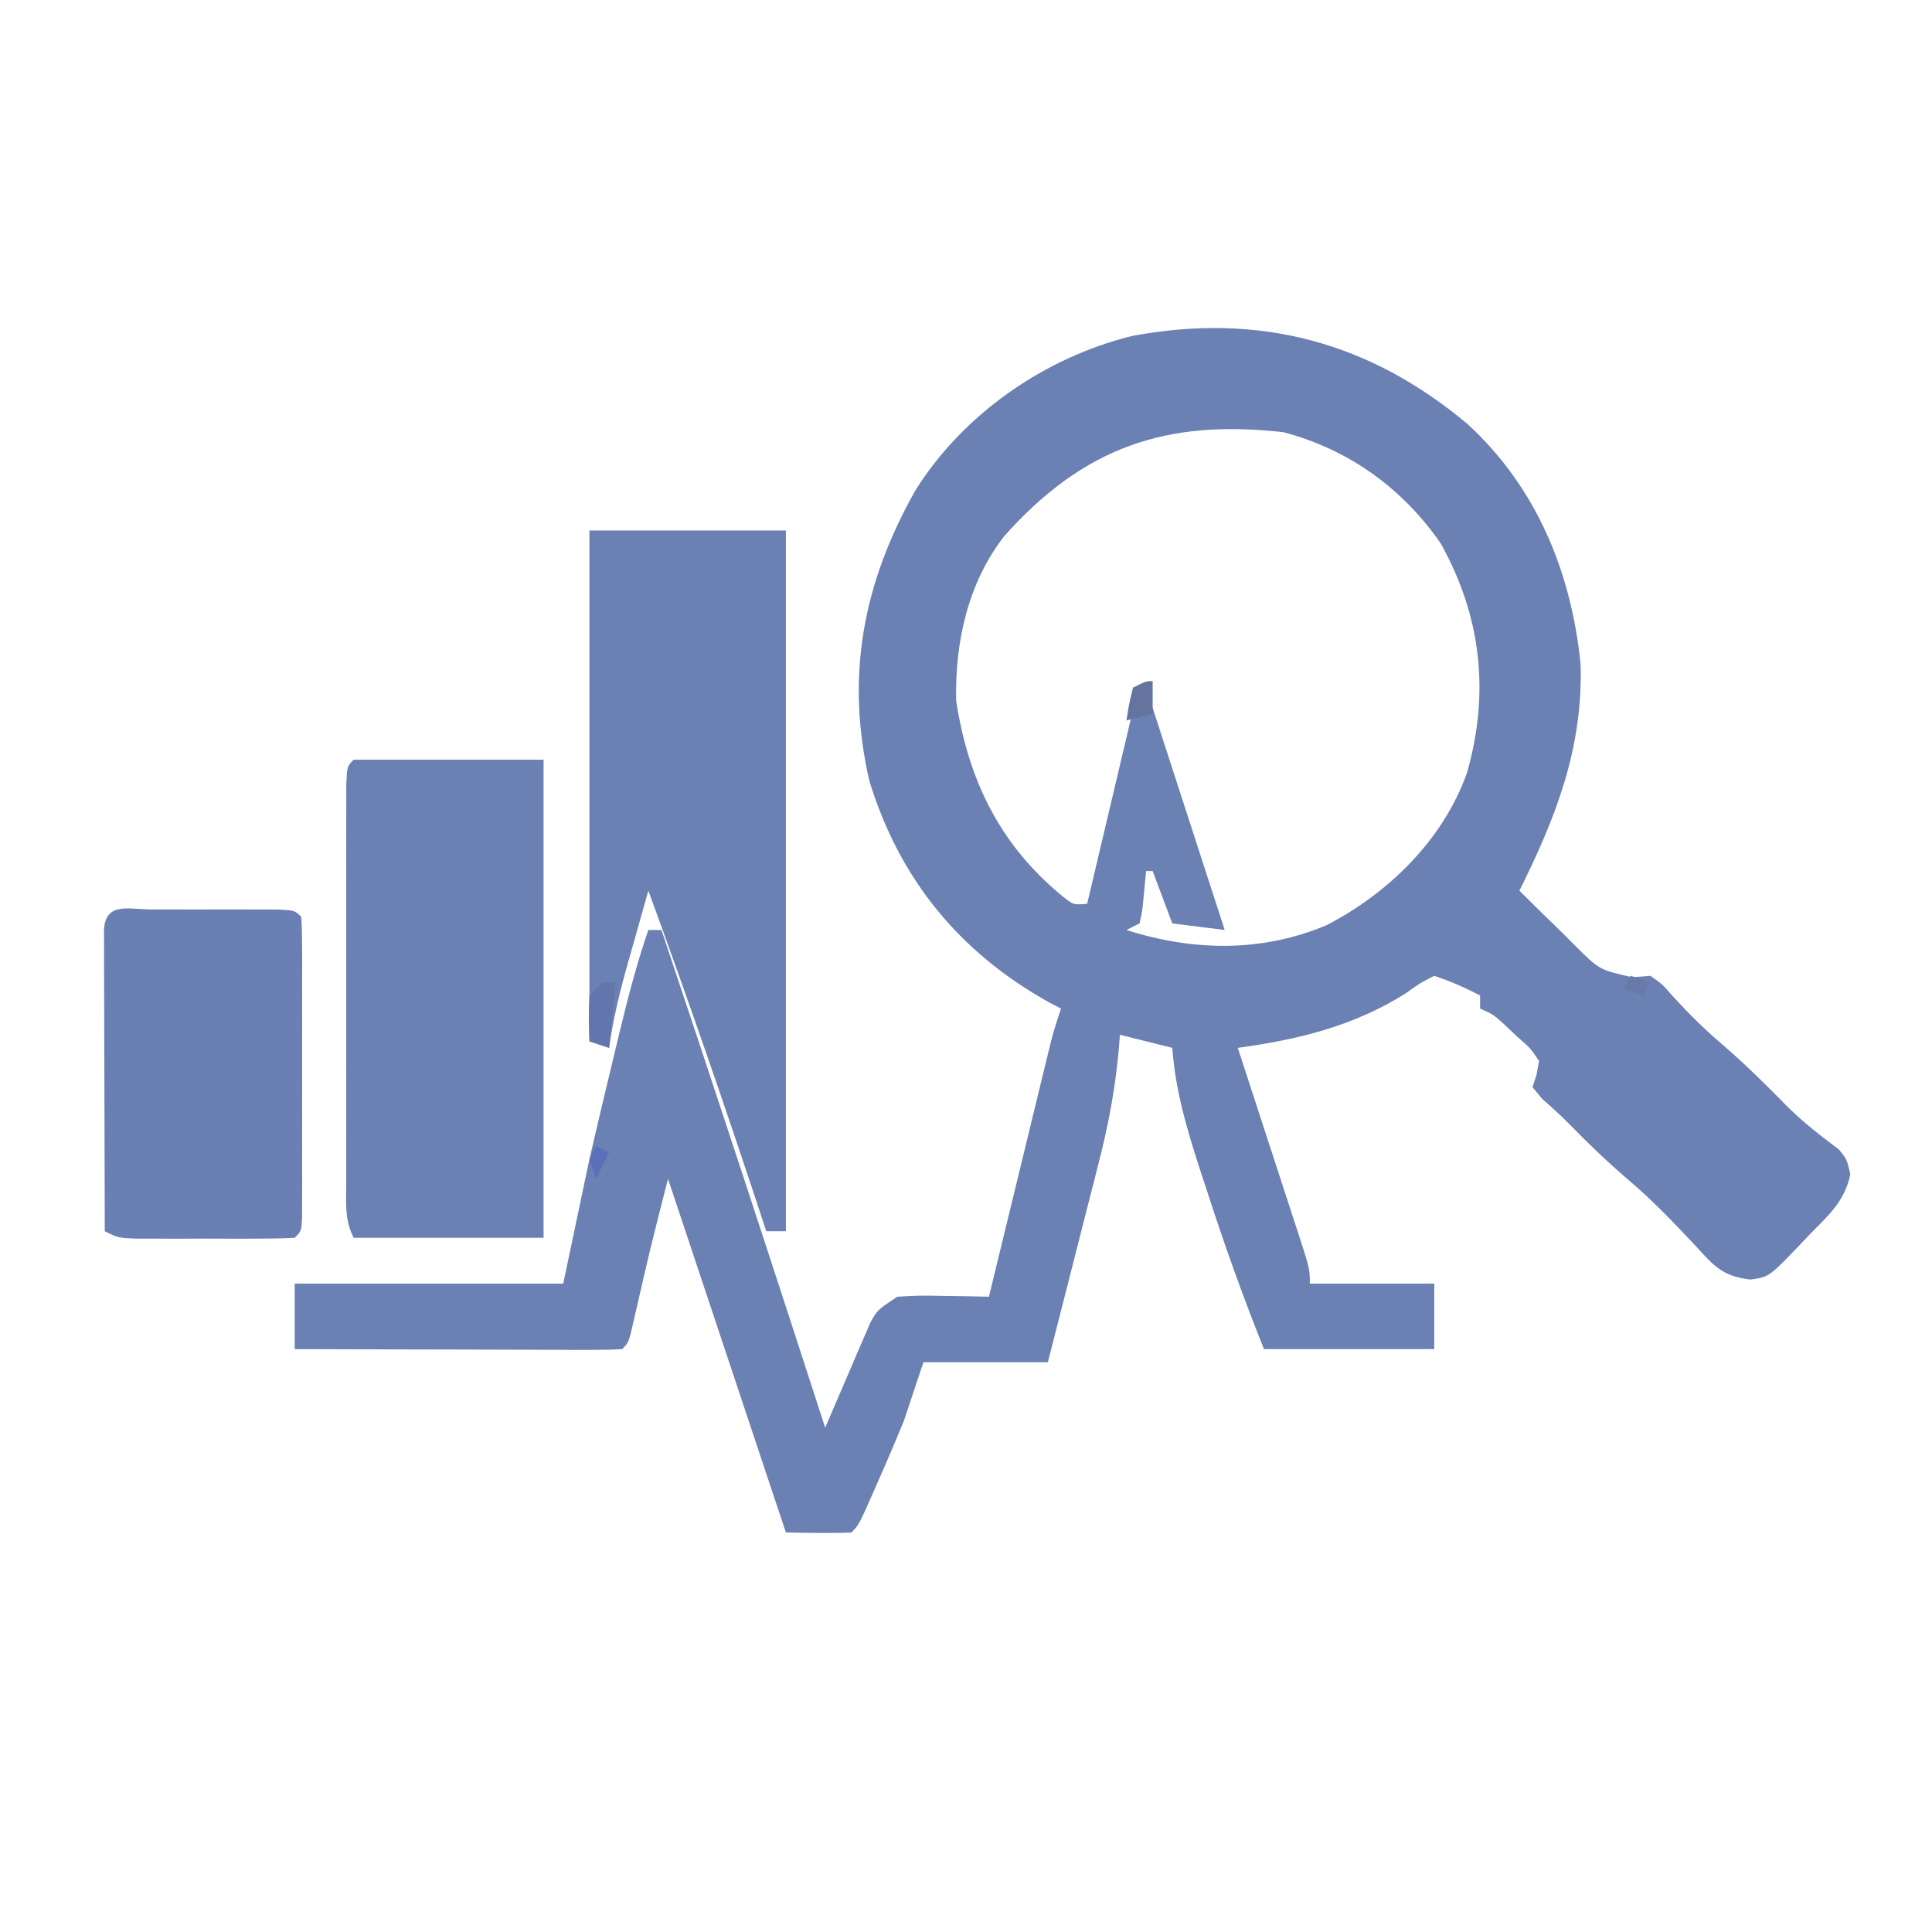
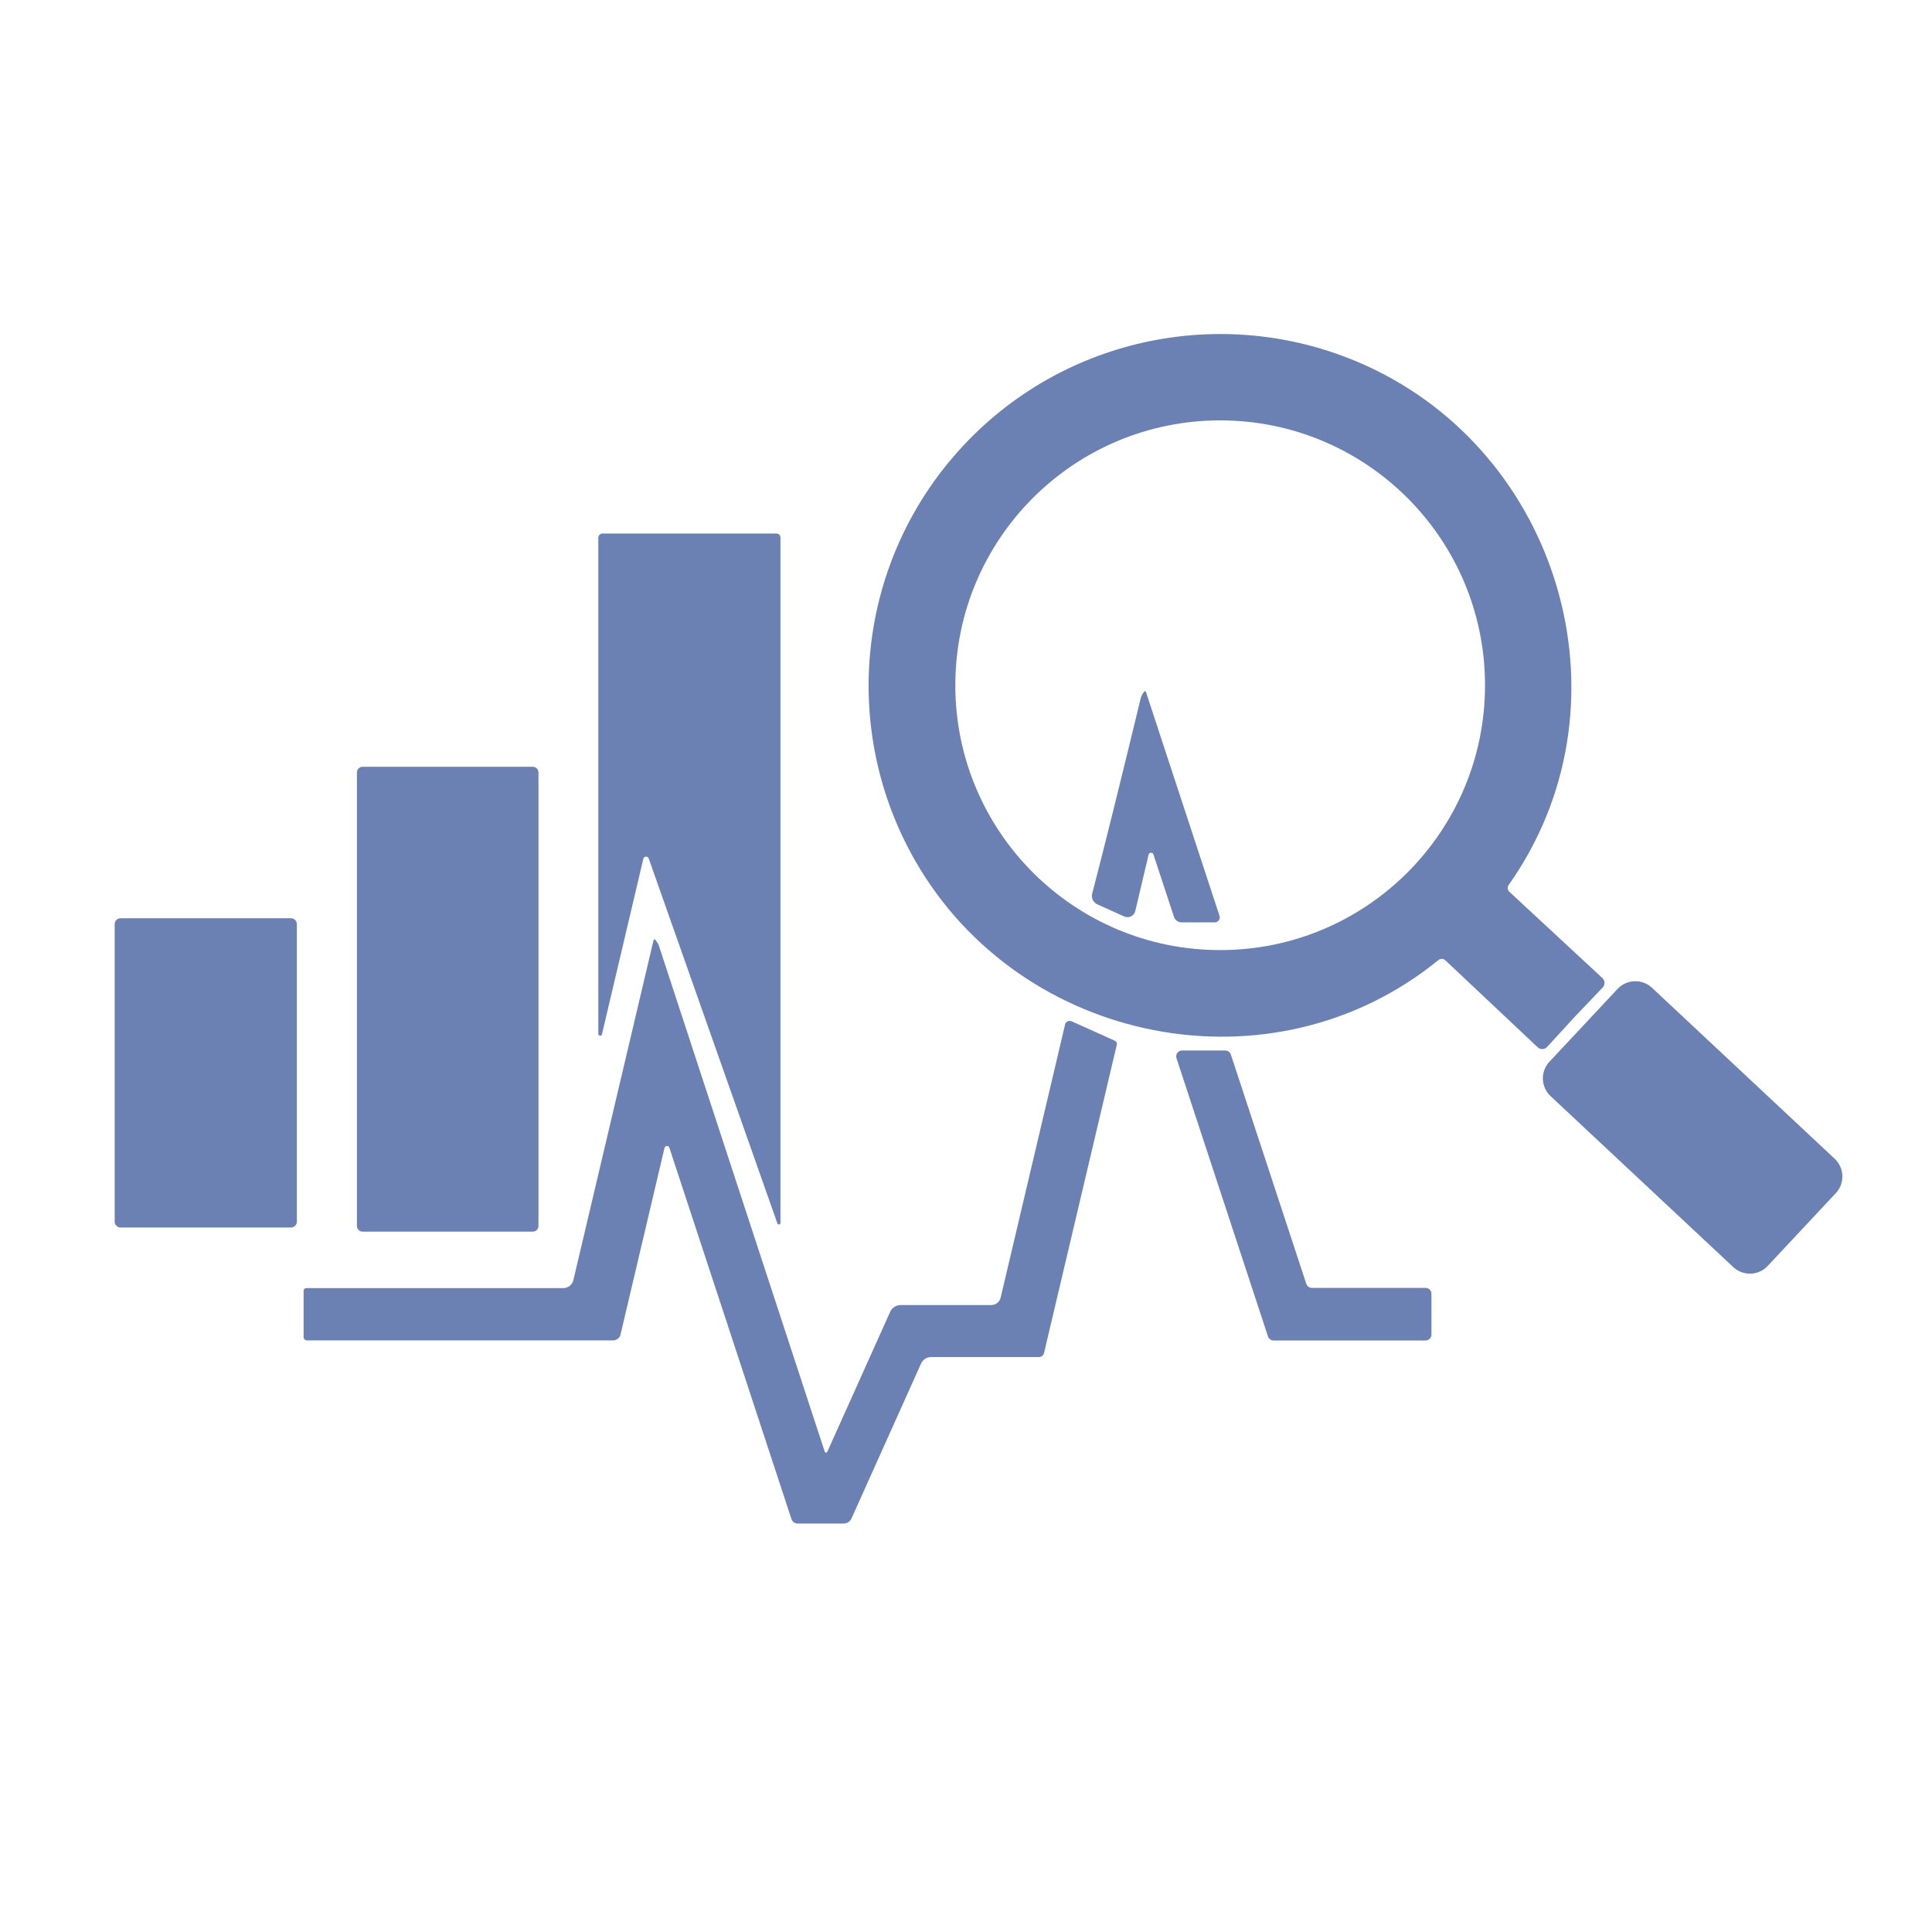
<svg xmlns="http://www.w3.org/2000/svg" version="1.2" viewBox="0 0 295 295" preserveAspectRatio="xMidYMid meet" baseProfile="tiny-ps" xml:space="preserve">
-   <path d="M0 0 C10.485 9.663 15.787 22.561 17.199 36.617 C17.566 49.39 13.481 59.908 7.855 71.195 C10.04 73.387 12.257 75.543 14.48 77.695 C15.098 78.315 15.715 78.935 16.352 79.574 C20.097 83.297 20.097 83.297 25.105 84.41 C26.013 84.339 26.92 84.268 27.855 84.195 C29.691 85.48 29.691 85.48 31.23 87.258 C33.643 89.898 36.066 92.317 38.793 94.633 C42.34 97.687 45.624 100.931 48.891 104.281 C51.304 106.632 53.898 108.675 56.605 110.676 C57.855 112.195 57.855 112.195 58.383 114.48 C57.614 118.44 55.161 120.671 52.418 123.445 C51.644 124.257 51.644 124.257 50.854 125.086 C45.985 130.177 45.985 130.177 43.129 130.574 C38.714 130.063 37.454 128.372 34.48 125.133 C31.302 121.755 28.144 118.453 24.605 115.445 C21.381 112.69 18.36 109.797 15.402 106.758 C14.108 105.451 12.74 104.219 11.355 103.008 C10.86 102.41 10.365 101.812 9.855 101.195 C10.058 100.574 10.26 99.953 10.469 99.312 C10.596 98.614 10.724 97.915 10.855 97.195 C9.518 95.213 9.518 95.213 7.543 93.508 C6.907 92.906 6.272 92.304 5.617 91.684 C3.915 90.127 3.915 90.127 1.855 89.195 C1.855 88.535 1.855 87.875 1.855 87.195 C-0.477 85.989 -2.641 85.03 -5.145 84.195 C-7.273 85.276 -7.273 85.276 -9.52 86.883 C-17.454 91.878 -25.937 93.934 -35.145 95.195 C-34.811 96.215 -34.478 97.234 -34.135 98.285 C-32.902 102.059 -31.673 105.835 -30.445 109.612 C-29.912 111.248 -29.379 112.883 -28.844 114.518 C-28.077 116.865 -27.314 119.214 -26.551 121.562 C-26.31 122.296 -26.07 123.029 -25.822 123.785 C-24.145 128.968 -24.145 128.968 -24.145 131.195 C-17.875 131.195 -11.605 131.195 -5.145 131.195 C-5.145 134.495 -5.145 137.795 -5.145 141.195 C-13.725 141.195 -22.305 141.195 -31.145 141.195 C-34.351 133.18 -37.194 125.268 -39.832 117.07 C-40.235 115.847 -40.638 114.624 -41.053 113.363 C-43.015 107.281 -44.675 101.579 -45.145 95.195 C-49.105 94.205 -49.105 94.205 -53.145 93.195 C-53.19 93.804 -53.236 94.413 -53.283 95.041 C-53.811 101.185 -54.883 106.959 -56.43 112.922 C-56.65 113.796 -56.871 114.669 -57.098 115.569 C-57.794 118.321 -58.5 121.071 -59.207 123.82 C-59.685 125.702 -60.162 127.583 -60.639 129.465 C-61.799 134.044 -62.972 138.619 -64.145 143.195 C-70.415 143.195 -76.685 143.195 -83.145 143.195 C-84.135 146.165 -85.125 149.135 -86.145 152.195 C-87.321 155.051 -88.514 157.876 -89.77 160.695 C-90.237 161.767 -90.237 161.767 -90.715 162.859 C-93.008 168.059 -93.008 168.059 -94.145 169.195 C-95.831 169.267 -97.52 169.279 -99.207 169.258 C-100.126 169.249 -101.045 169.24 -101.992 169.23 C-102.702 169.219 -103.413 169.207 -104.145 169.195 C-113.145 142.195 -113.145 142.195 -122.145 115.195 C-124.872 125.882 -124.872 125.882 -127.332 136.633 C-128.145 140.195 -128.145 140.195 -129.145 141.195 C-130.71 141.289 -132.28 141.313 -133.848 141.309 C-134.849 141.309 -135.85 141.309 -136.881 141.309 C-137.97 141.303 -139.058 141.298 -140.18 141.293 C-141.288 141.292 -142.396 141.29 -143.538 141.289 C-147.095 141.283 -150.651 141.271 -154.207 141.258 C-156.611 141.253 -159.016 141.248 -161.42 141.244 C-167.328 141.233 -173.236 141.216 -179.145 141.195 C-179.145 137.895 -179.145 134.595 -179.145 131.195 C-165.615 131.195 -152.085 131.195 -138.145 131.195 C-136.825 124.925 -135.505 118.655 -134.145 112.195 C-132.96 107.083 -131.76 101.981 -130.52 96.883 C-130.22 95.636 -129.921 94.388 -129.613 93.104 C-128.309 87.715 -126.956 82.439 -125.145 77.195 C-124.485 77.195 -123.825 77.195 -123.145 77.195 C-114.666 102.482 -106.353 127.82 -98.145 153.195 C-97.918 152.661 -97.691 152.126 -97.458 151.575 C-96.425 149.152 -95.379 146.736 -94.332 144.32 C-93.976 143.479 -93.619 142.637 -93.252 141.77 C-92.901 140.964 -92.549 140.158 -92.188 139.328 C-91.708 138.213 -91.708 138.213 -91.219 137.075 C-90.145 135.195 -90.145 135.195 -87.145 133.195 C-83.789 133 -83.789 133 -79.957 133.07 C-78.685 133.088 -77.412 133.106 -76.102 133.125 C-75.126 133.148 -74.15 133.171 -73.145 133.195 C-72.847 131.969 -72.549 130.743 -72.242 129.479 C-71.139 124.934 -70.033 120.388 -68.927 115.843 C-68.448 113.875 -67.97 111.907 -67.492 109.939 C-66.806 107.111 -66.118 104.284 -65.43 101.457 C-65.109 100.135 -65.109 100.135 -64.782 98.786 C-64.582 97.966 -64.382 97.145 -64.176 96.3 C-63.913 95.217 -63.913 95.217 -63.644 94.113 C-63.212 92.454 -62.686 90.821 -62.145 89.195 C-62.75 88.878 -63.356 88.561 -63.98 88.234 C-77.652 80.621 -86.801 69.408 -91.391 54.469 C-95.094 38.389 -92.352 24.165 -84.332 10.008 C-77.019 -1.635 -64.588 -10.236 -51.223 -13.523 C-31.847 -17.115 -14.969 -12.597 0 0 Z M-70.77 17.016 C-76.349 24.156 -78.349 33.257 -78.145 42.195 C-76.3 54.24 -71.523 64.097 -62.051 71.926 C-60.249 73.38 -60.249 73.38 -58.145 73.195 C-57.143 68.979 -56.147 64.761 -55.154 60.543 C-54.815 59.108 -54.476 57.673 -54.135 56.239 C-53.646 54.177 -53.16 52.114 -52.676 50.051 C-52.383 48.81 -52.089 47.569 -51.787 46.29 C-51.043 43.233 -51.043 43.233 -51.145 40.195 C-50.485 40.195 -49.825 40.195 -49.145 40.195 C-45.185 52.405 -41.225 64.615 -37.145 77.195 C-39.785 76.865 -42.425 76.535 -45.145 76.195 C-46.135 73.555 -47.125 70.915 -48.145 68.195 C-48.475 68.195 -48.805 68.195 -49.145 68.195 C-49.268 69.495 -49.392 70.794 -49.52 72.133 C-49.73 74.348 -49.73 74.348 -50.145 76.195 C-51.135 76.69 -51.135 76.69 -52.145 77.195 C-42.027 80.438 -31.464 80.645 -21.57 76.453 C-12.052 71.518 -3.803 63.42 -0.145 53.195 C3.339 40.945 2.051 29.338 -4.145 18.195 C-9.995 9.732 -18.173 3.843 -28.145 1.195 C-46.007 -0.844 -58.655 3.445 -70.77 17.016 Z " fill="#6B80B3" transform="translate(224.1445,64.80469)" />
-   <path d="M0 0 C9.9 0 19.8 0 30 0 C30 35.31 30 70.62 30 107 C29.01 107 28.02 107 27 107 C26.774 106.313 26.549 105.626 26.317 104.918 C20.809 88.177 15.059 71.55 9 55 C8.184 57.874 7.372 60.749 6.562 63.625 C6.332 64.433 6.102 65.241 5.865 66.074 C4.661 70.367 3.623 74.575 3 79 C2.01 78.67 1.02 78.34 0 78 C0 52.26 0 26.52 0 0 Z " fill="#6B80B3" transform="translate(90,81)" />
-   <path d="M0 0 C9.57 0 19.14 0 29 0 C29 24.09 29 48.18 29 73 C19.43 73 9.86 73 0 73 C-1.447 70.106 -1.127 67.596 -1.129 64.363 C-1.131 63.682 -1.133 63 -1.135 62.298 C-1.139 60.041 -1.136 57.784 -1.133 55.527 C-1.133 53.963 -1.134 52.399 -1.136 50.835 C-1.137 47.556 -1.135 44.276 -1.13 40.997 C-1.125 36.784 -1.128 32.572 -1.134 28.359 C-1.138 25.129 -1.136 21.9 -1.134 18.67 C-1.133 17.116 -1.134 15.562 -1.136 14.008 C-1.139 11.841 -1.135 9.675 -1.129 7.508 C-1.129 6.272 -1.128 5.037 -1.127 3.764 C-1 1 -1 1 0 0 Z " fill="#6B80B3" transform="translate(54,116)" />
-   <path d="M0 0 C1.256 -0.001 2.511 -0.003 3.805 -0.004 C4.462 -0.002 5.119 0 5.796 0.002 C7.804 0.008 9.812 0.002 11.82 -0.004 C13.076 -0.003 14.331 -0.001 15.625 0 C16.786 0.001 17.948 0.002 19.145 0.003 C21.812 0.133 21.812 0.133 22.812 1.133 C22.911 2.632 22.94 4.135 22.942 5.637 C22.945 6.594 22.948 7.552 22.951 8.539 C22.949 9.58 22.947 10.622 22.945 11.695 C22.947 13.288 22.947 13.288 22.948 14.912 C22.949 17.162 22.947 19.412 22.943 21.661 C22.938 25.118 22.943 28.575 22.949 32.031 C22.949 34.211 22.947 36.391 22.945 38.57 C22.947 39.612 22.949 40.654 22.951 41.727 C22.948 42.684 22.945 43.642 22.942 44.629 C22.941 45.476 22.94 46.324 22.939 47.197 C22.812 49.133 22.812 49.133 21.812 50.133 C19.837 50.233 17.857 50.264 15.879 50.266 C14.07 50.268 14.07 50.268 12.225 50.27 C10.954 50.266 9.684 50.262 8.375 50.258 C7.108 50.262 5.842 50.266 4.537 50.27 C3.33 50.268 2.123 50.267 0.879 50.266 C-0.235 50.264 -1.35 50.263 -2.498 50.262 C-5.188 50.133 -5.188 50.133 -7.188 49.133 C-7.213 42.315 -7.23 35.498 -7.242 28.68 C-7.247 26.359 -7.254 24.037 -7.263 21.716 C-7.275 18.388 -7.281 15.059 -7.285 11.73 C-7.29 10.686 -7.295 9.641 -7.301 8.564 C-7.301 7.604 -7.301 6.643 -7.301 5.653 C-7.303 4.802 -7.305 3.952 -7.308 3.075 C-7.042 -1.215 -3.536 0.003 0 0 Z " fill="#6A80B3" transform="translate(23.1875,138.8672)" />
-   <path d="M0 0 C0.66 0 1.32 0 2 0 C1.67 3.3 1.34 6.6 1 10 C0.01 9.67 -0.98 9.34 -2 9 C-2.125 5.625 -2.125 5.625 -2 2 C-1.34 1.34 -0.68 0.68 0 0 Z " fill="#6275AC" transform="translate(92,150)" />
-   <path d="M0 0 C0 1.65 0 3.3 0 5 C-1.32 5.33 -2.64 5.66 -4 6 C-3.625 3.562 -3.625 3.562 -3 1 C-1 0 -1 0 0 0 Z " fill="#64749F" transform="translate(176,104)" />
-   <path d="M0 0 C0.66 0.33 1.32 0.66 2 1 C1.34 2.32 0.68 3.64 0 5 C-0.33 4.01 -0.66 3.02 -1 2 C-0.67 1.34 -0.34 0.68 0 0 Z " fill="#5D6FB9" transform="translate(91,175)" />
-   <path d="M0 0 C0.99 0.33 1.98 0.66 3 1 C2.67 1.66 2.34 2.32 2 3 C1.01 2.67 0.02 2.34 -1 2 C-0.67 1.34 -0.34 0.68 0 0 Z " fill="#687AA7" transform="translate(249,149)" />
-   <path d="" fill="#000000" transform="translate(0,0)" />
-   <path d="" fill="#000000" transform="translate(0,0)" />
+   <path fill="#6b80b3" d="   M 240.43 155.28   Q 239.52 156.26 236.23 159.86   A 1.01 1.01 0.0 0 1 234.79 159.91   L 220.70 146.64   A 0.81 0.81 0.0 0 0 219.63 146.60   C 194.17 167.31 155.81 159.44 139.76 131.46   C 128.11 111.16 130.86 85.40 147.10 68.03   C 163.34 50.66 188.86 46.18 209.89 56.44   C 238.89 70.57 249.32 108.32 230.37 135.11   A 0.81 0.81 0.0 0 0 230.48 136.18   L 244.67 149.34   A 1.01 1.01 0.0 0 1 244.71 150.79   Q 241.35 154.31 240.43 155.28   Z   M 226.75 104.63   A 40.44 40.44 0.0 0 0 186.31 64.19   A 40.44 40.44 0.0 0 0 145.87 104.63   A 40.44 40.44 0.0 0 0 186.31 145.07   A 40.44 40.44 0.0 0 0 226.75 104.63   Z" />
+   <path fill="#6b80b3" d="   M 119.17 186.72   A 0.24 0.24 0.0 0 1 118.70 186.80   L 99.06 131.10   A 0.43 0.43 0.0 0 0 98.23 131.14   L 91.91 157.94   A 0.28 0.28 0.0 0 1 91.36 157.88   L 91.36 82.10   A 0.63 0.62 -90.0 0 1 91.98 81.47   L 118.57 81.47   A 0.60 0.60 0.0 0 1 119.17 82.07   L 119.17 186.72   Z" />
+   <path fill="#6b80b3" d="   M 174.71 105.60   A 0.15 0.15 0.0 0 1 174.97 105.64   L 186.21 139.84   A 0.76 0.76 0.0 0 1 185.49 140.84   L 180.44 140.84   A 1.25 1.25 0.0 0 1 179.25 139.98   L 176.12 130.47   A 0.39 0.38 42.5 0 0 175.38 130.50   L 173.35 139.10   A 1.23 1.22 -71.4 0 1 171.66 139.94   L 167.56 138.09   A 1.41 1.41 0.0 0 1 166.77 136.45   Q 169.34 126.61 174.16 106.69   Q 174.30 106.10 174.71 105.60   Z" />
+   <rect fill="#6b80b3" x="54.50" y="117.08" width="27.72" height="70.98" rx="0.86" />
+   <rect fill="#6b80b3" x="17.51" y="140.21" width="27.82" height="47.22" rx="0.90" />
+   <path fill="#6b80b3" d="   M 100.08 143.51   Q 100.52 144.13 100.55 144.23   Q 110.91 175.79 125.93 221.66   A 0.21 0.21 0.0 0 0 126.32 221.68   L 135.92 200.31   A 1.75 1.75 0.0 0 1 137.52 199.27   L 151.36 199.27   A 1.47 1.47 0.0 0 0 152.79 198.14   L 162.63 156.43   A 0.72 0.72 0.0 0 1 163.62 155.94   L 170.23 158.91   A 0.53 0.52 18.9 0 1 170.53 159.51   L 159.41 206.61   A 0.78 0.78 0.0 0 1 158.65 207.21   L 142.18 207.21   A 1.70 1.69 -77.9 0 0 140.63 208.22   L 130.01 231.87   A 1.31 1.30 -77.5 0 1 128.83 232.63   L 121.79 232.63   A 0.99 0.98 -8.9 0 1 120.85 231.95   L 102.20 175.23   A 0.38 0.38 0.0 0 0 101.47 175.26   L 94.75 203.77   A 1.18 1.18 0.0 0 1 93.60 204.67   L 46.88 204.67   A 0.52 0.51 0.0 0 1 46.36 204.16   L 46.36 197.07   A 0.40 0.39 0.0 0 1 46.76 196.68   L 86.00 196.68   A 1.59 1.59 0.0 0 0 87.55 195.46   L 99.79 143.57   A 0.16 0.16 0.0 0 1 100.08 143.51   Z" />
+   <rect fill="#6b80b3" x="-22.82" y="-11.33" transform="translate(258.45,172.15) rotate(43.1)" width="45.64" height="22.66" rx="3.72" />
+   <path fill="#6b80b3" d="   M 187.94 161.02   L 199.46 196.03   A 0.90 0.90 0.0 0 0 200.31 196.65   L 217.67 196.65   A 0.90 0.90 0.0 0 1 218.57 197.55   L 218.57 203.78   A 0.90 0.90 0.0 0 1 217.67 204.68   L 194.46 204.68   A 0.90 0.90 0.0 0 1 193.61 204.06   L 179.64 161.58   A 0.90 0.90 0.0 0 1 180.49 160.40   L 187.09 160.40   A 0.90 0.90 0.0 0 1 187.94 161.02   Z" />
</svg>
